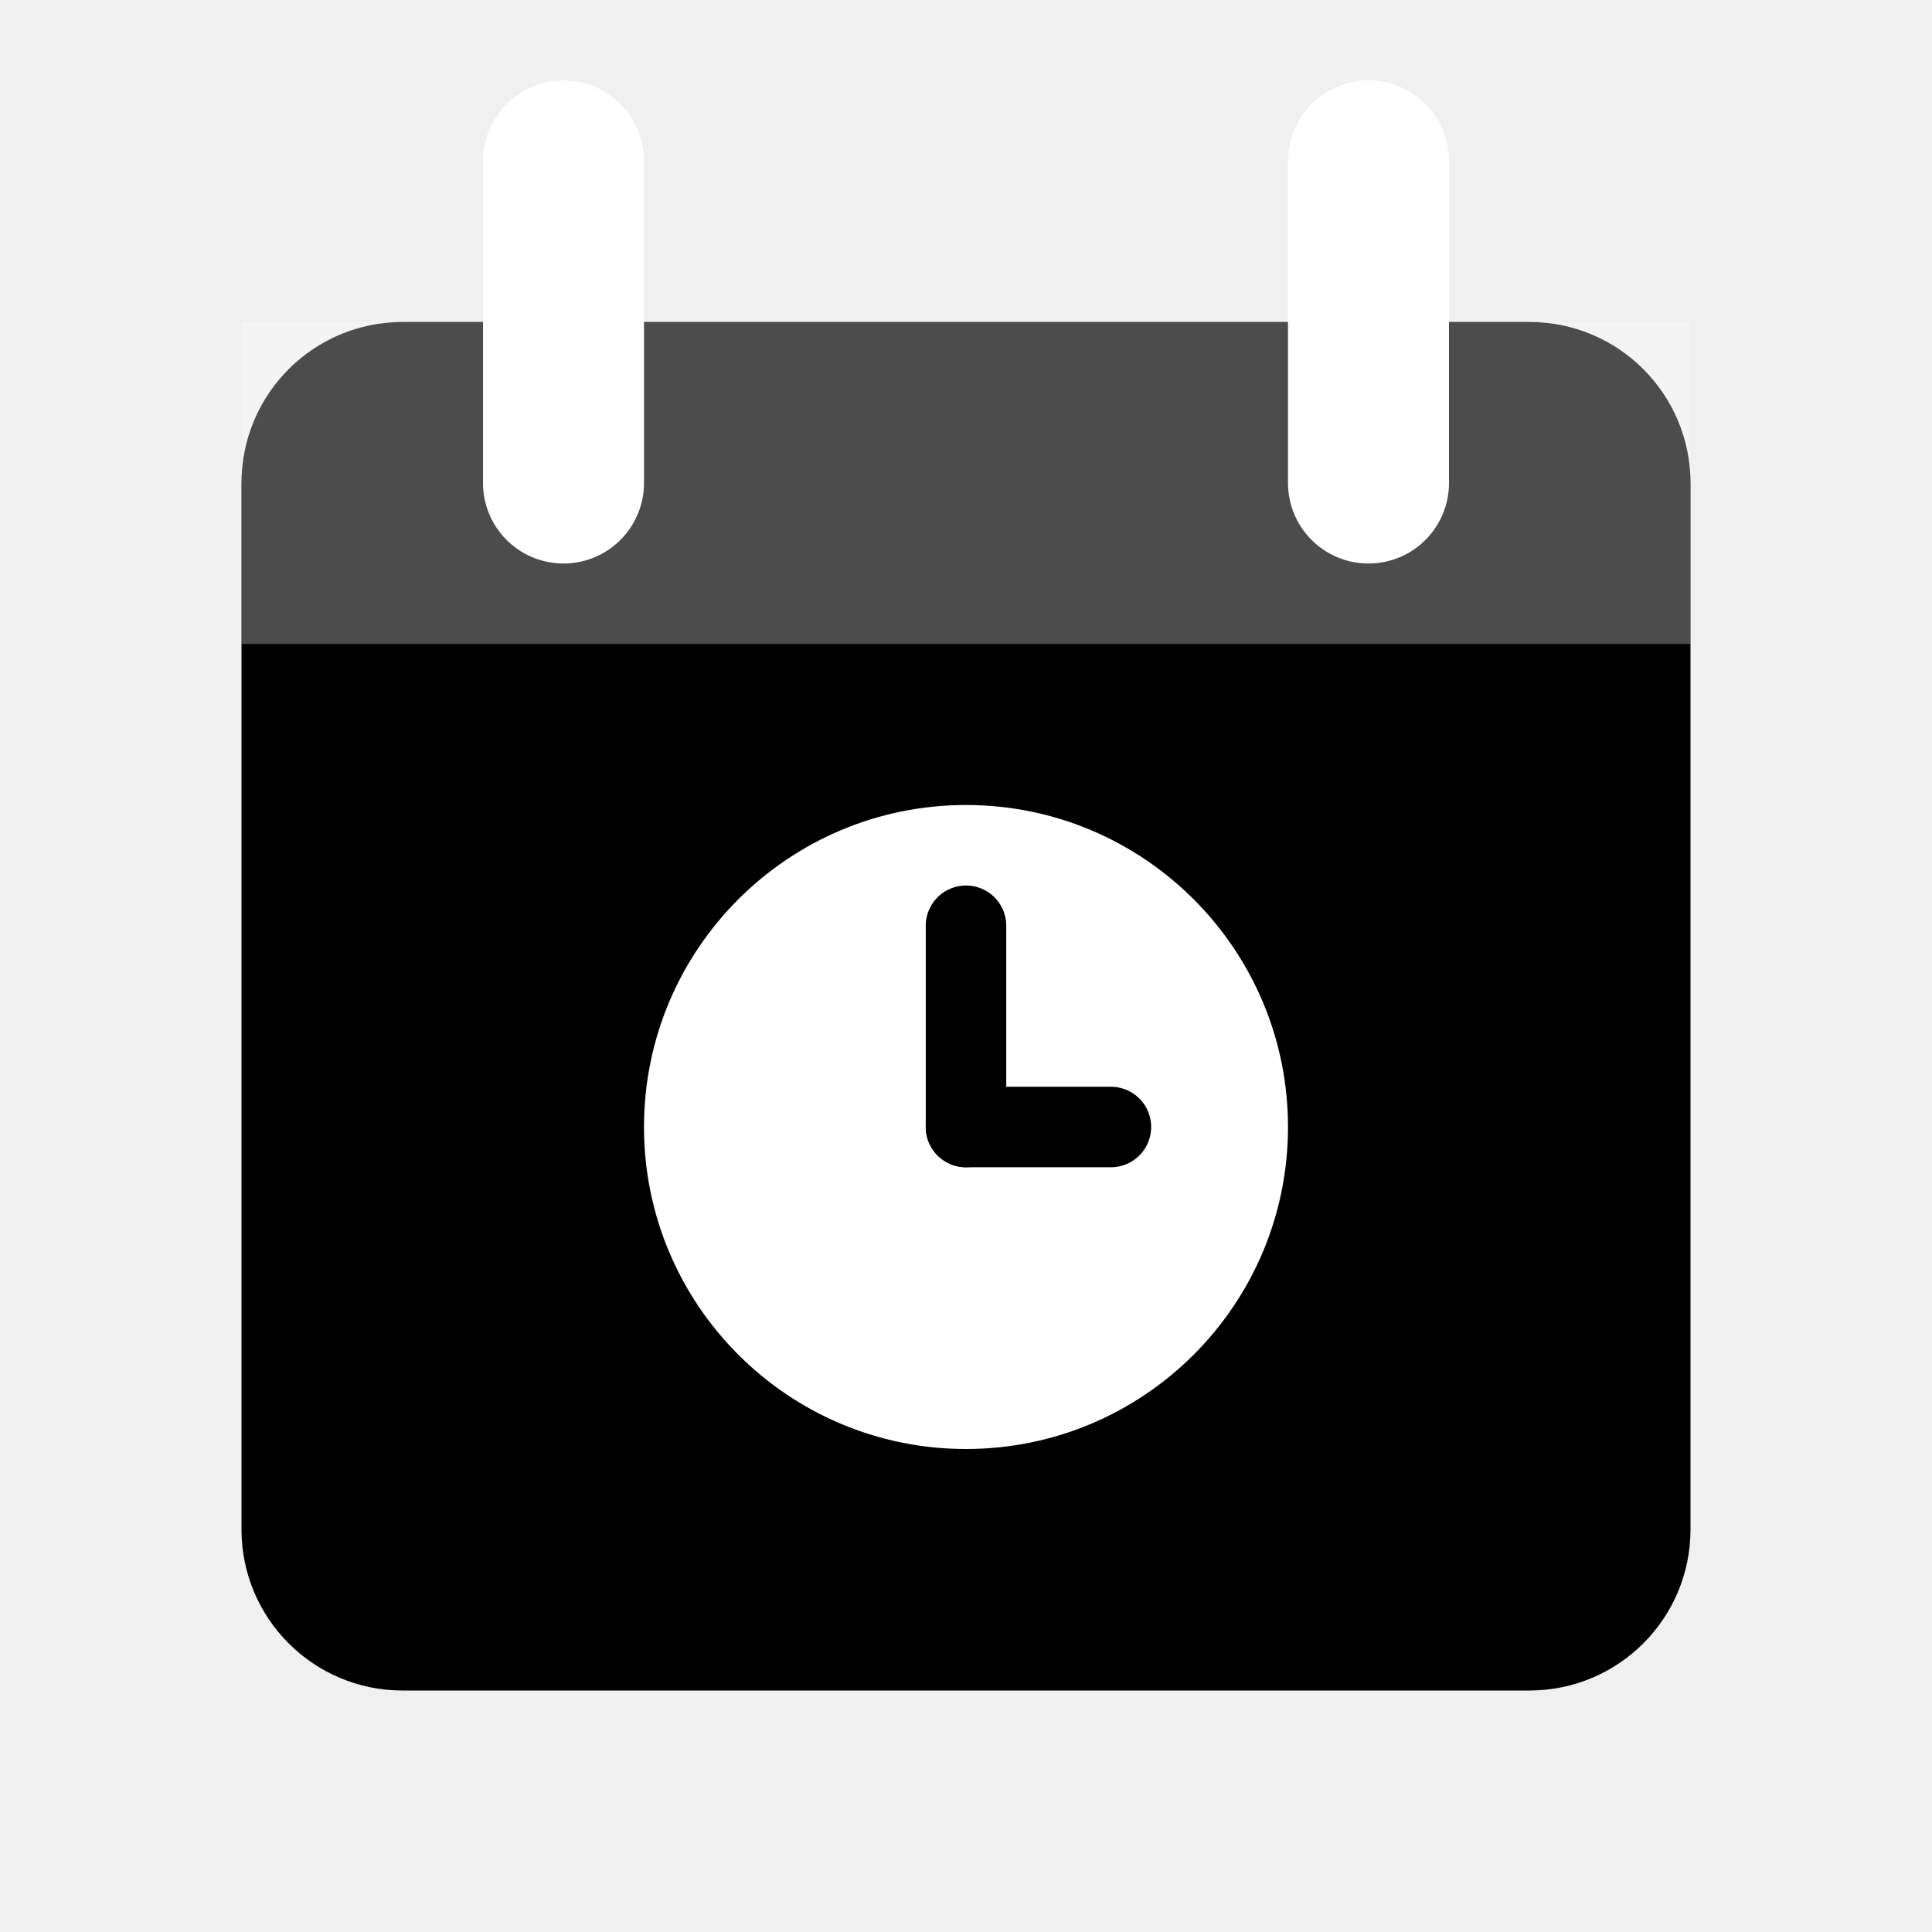
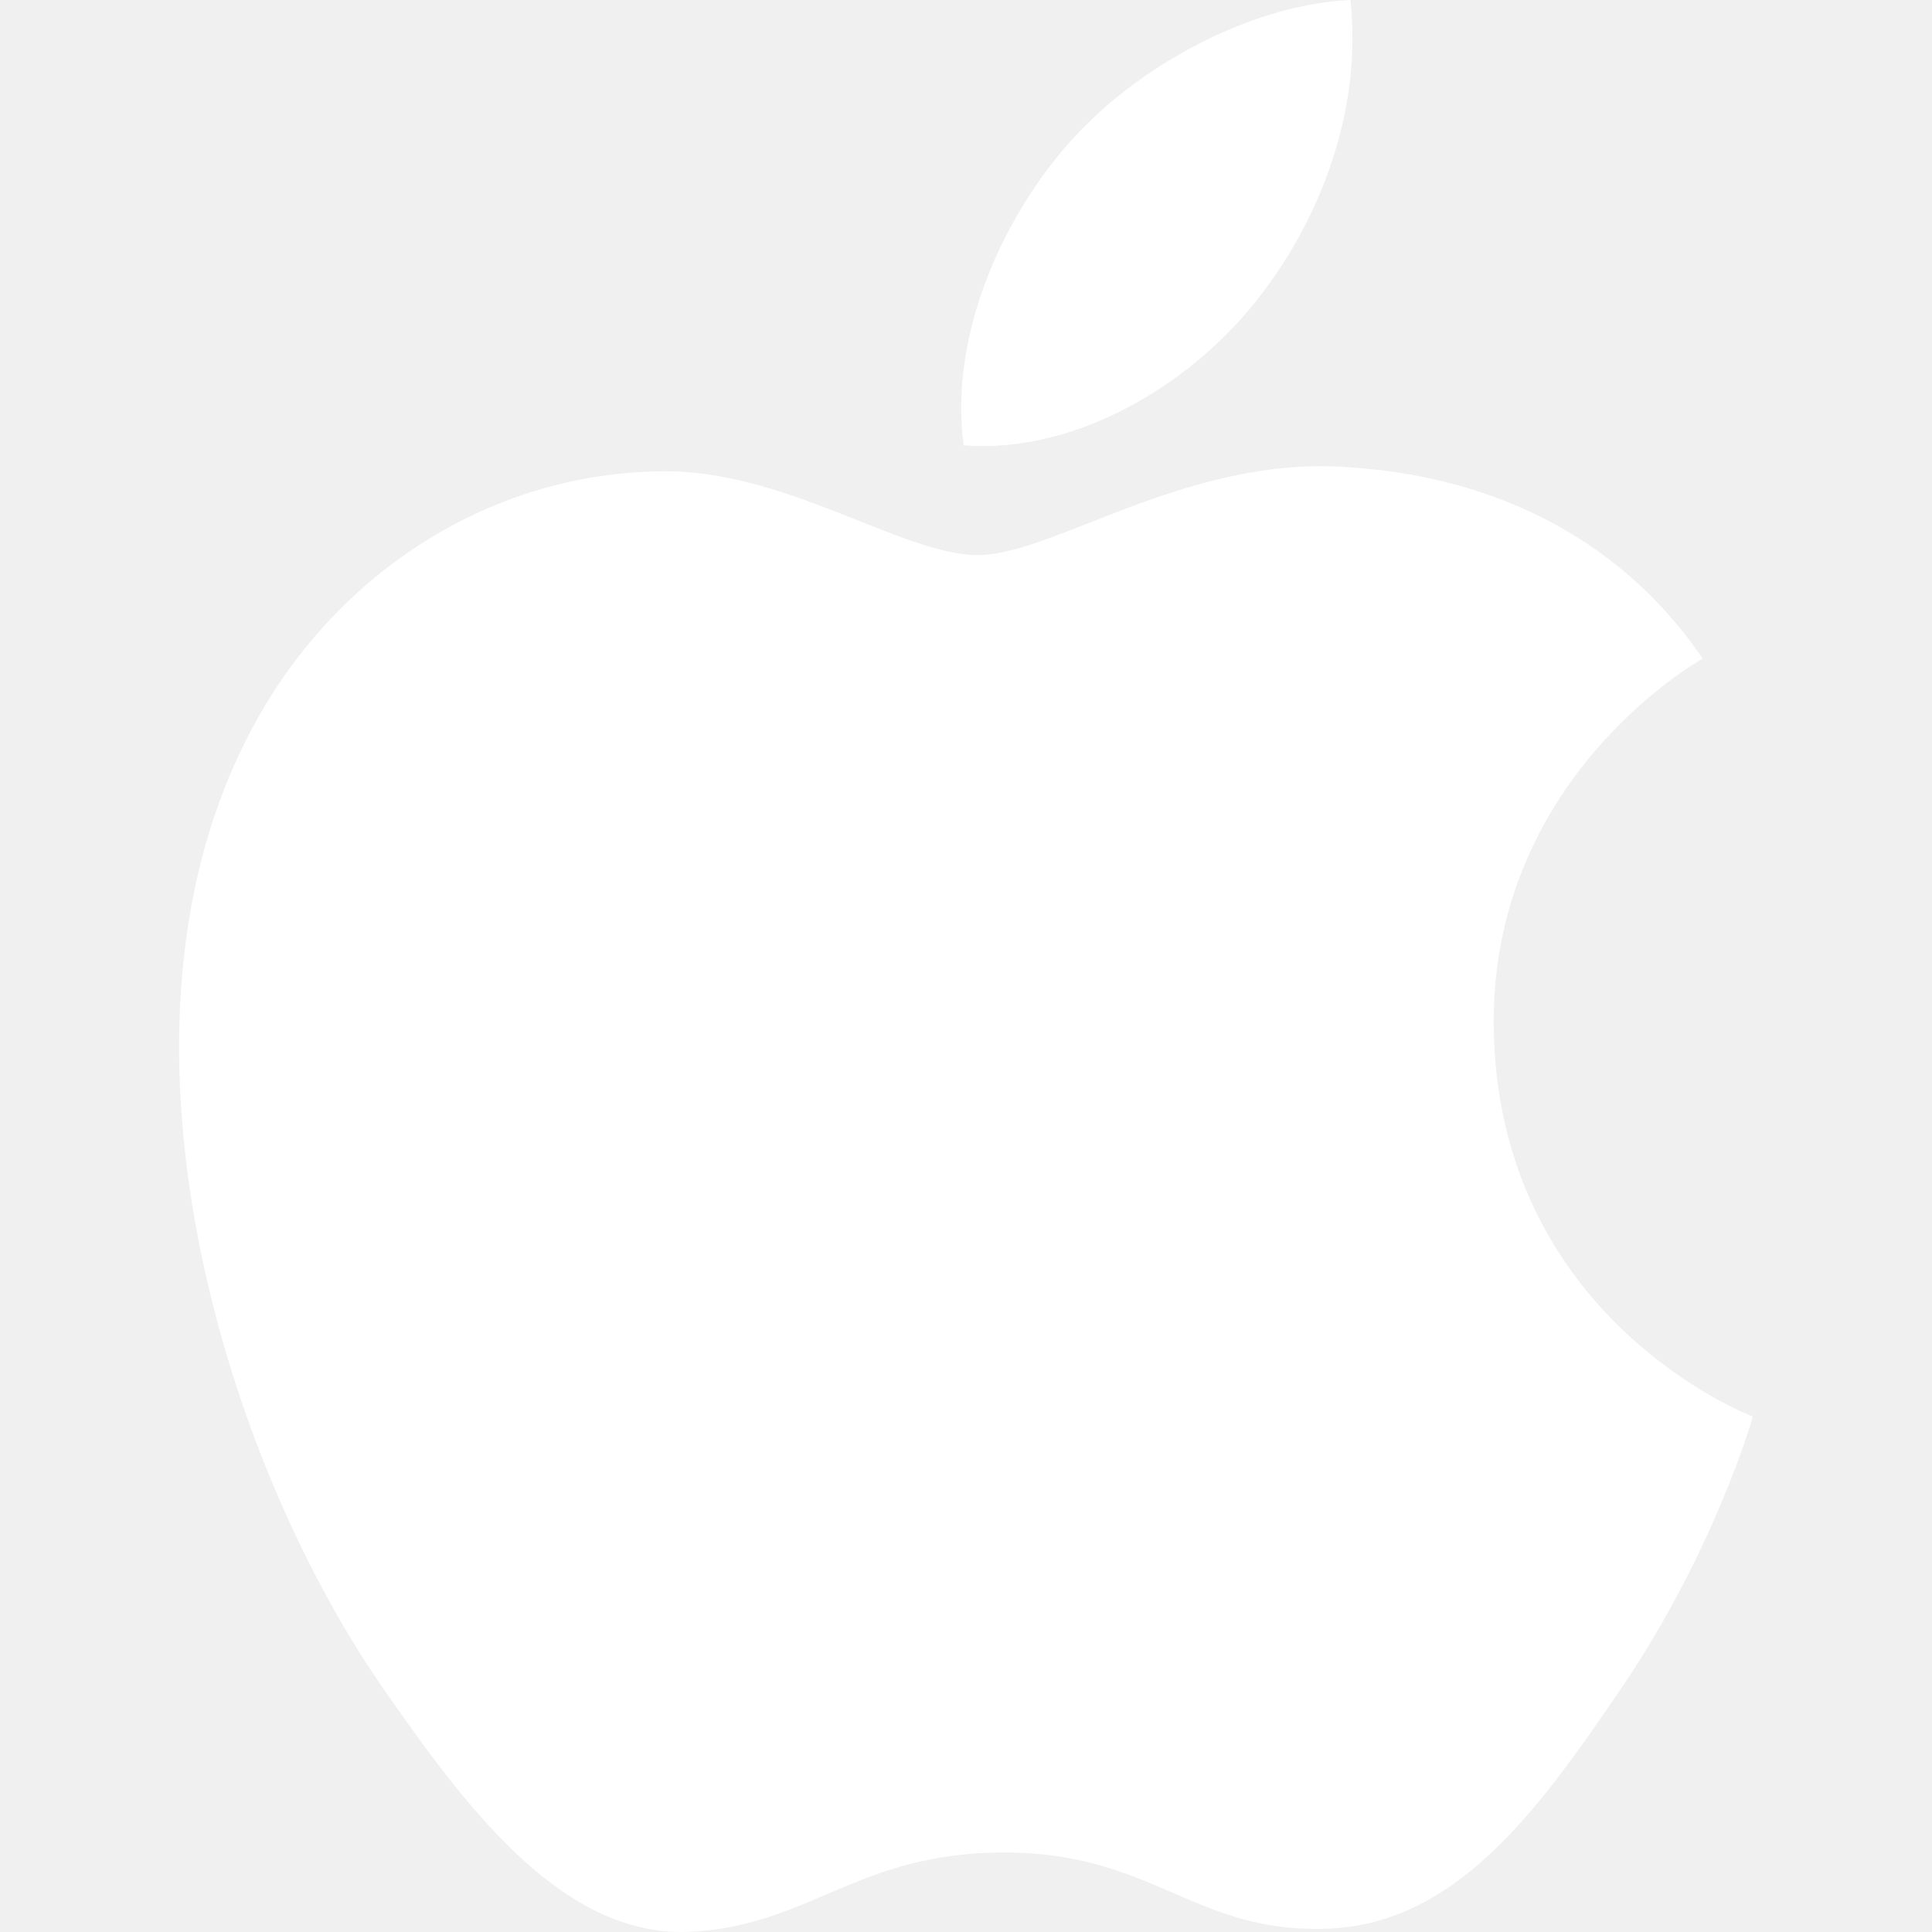
- <svg aria-hidden="true" viewBox="0 0 24 24">
-   <rect x="3" y="4" width="18" height="17" rx="2" />
-   <rect x="3" y="4" width="18" height="4" fill="#ffffff" opacity="0.3" />
-   <line x1="7" y1="2" x2="7" y2="6" stroke="#ffffff" stroke-width="2" stroke-linecap="round" />
-   <line x1="17" y1="2" x2="17" y2="6" stroke="#ffffff" stroke-width="2" stroke-linecap="round" />
-   <circle cx="12" cy="14" r="4" fill="#ffffff" />
-   <line x1="12" y1="14" x2="12" y2="11.5" stroke="#000000" stroke-width="1" stroke-linecap="round" />
-   <line x1="12" y1="14" x2="13.8" y2="14" stroke="#000000" stroke-width="1" stroke-linecap="round" />
+ <svg xmlns="http://www.w3.org/2000/svg" fill="#FFFFFF" aria-hidden="true" viewBox="0 0 24 24">
+   <path d="M12.152 6.896c-.948 0-2.415-1.078-3.96-1.04-2.04.027-3.91 1.183-4.961 3.014-2.117 3.675-.546 9.103 1.519 12.09 1.013 1.454 2.208 3.09 3.792 3.039 1.52-.065 2.09-.987 3.935-.987 1.831 0 2.35.987 3.96.948 1.637-.026 2.676-1.48 3.676-2.948 1.156-1.688 1.636-3.325 1.662-3.415-.039-.013-3.182-1.221-3.22-4.857-.026-3.04 2.48-4.494 2.597-4.559-1.429-2.09-3.623-2.324-4.39-2.376-2-.156-3.675 1.09-4.61 1.09zM15.53 3.83c.843-1.012 1.4-2.427 1.245-3.83-1.207.052-2.662.805-3.532 1.818-.78.896-1.454 2.338-1.273 3.714 1.338.104 2.715-.688 3.559-1.701" />
</svg>
